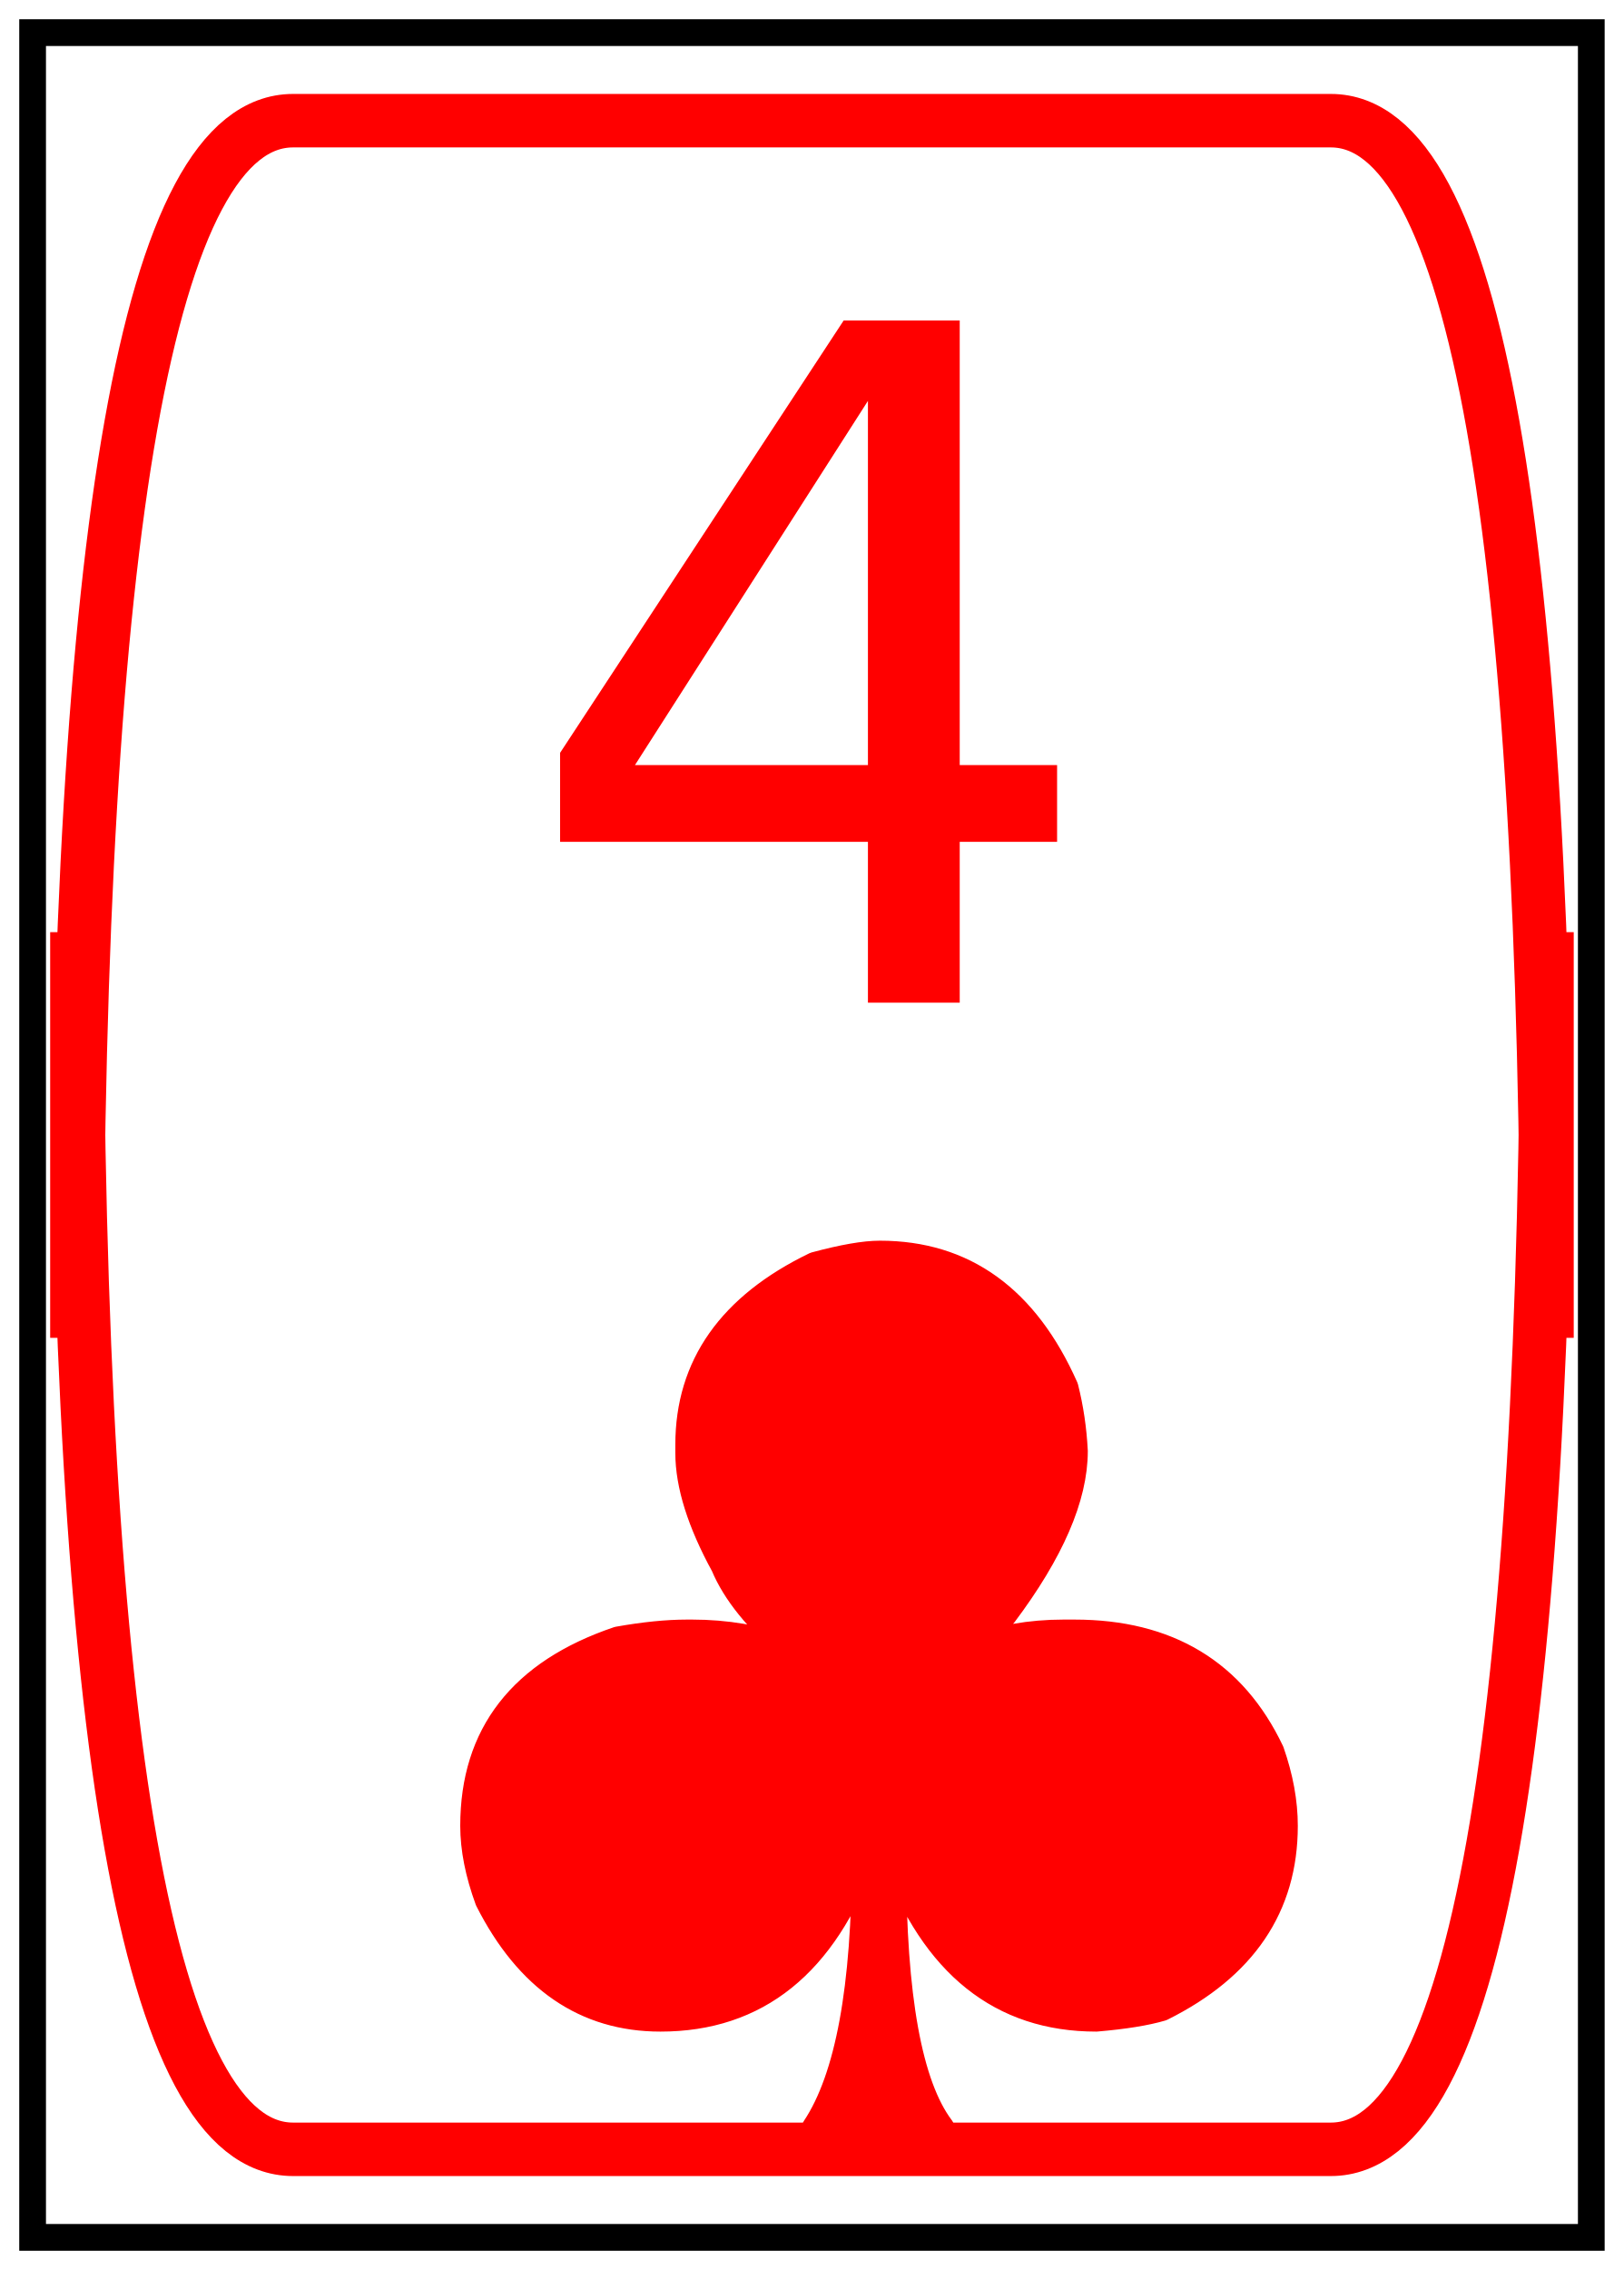
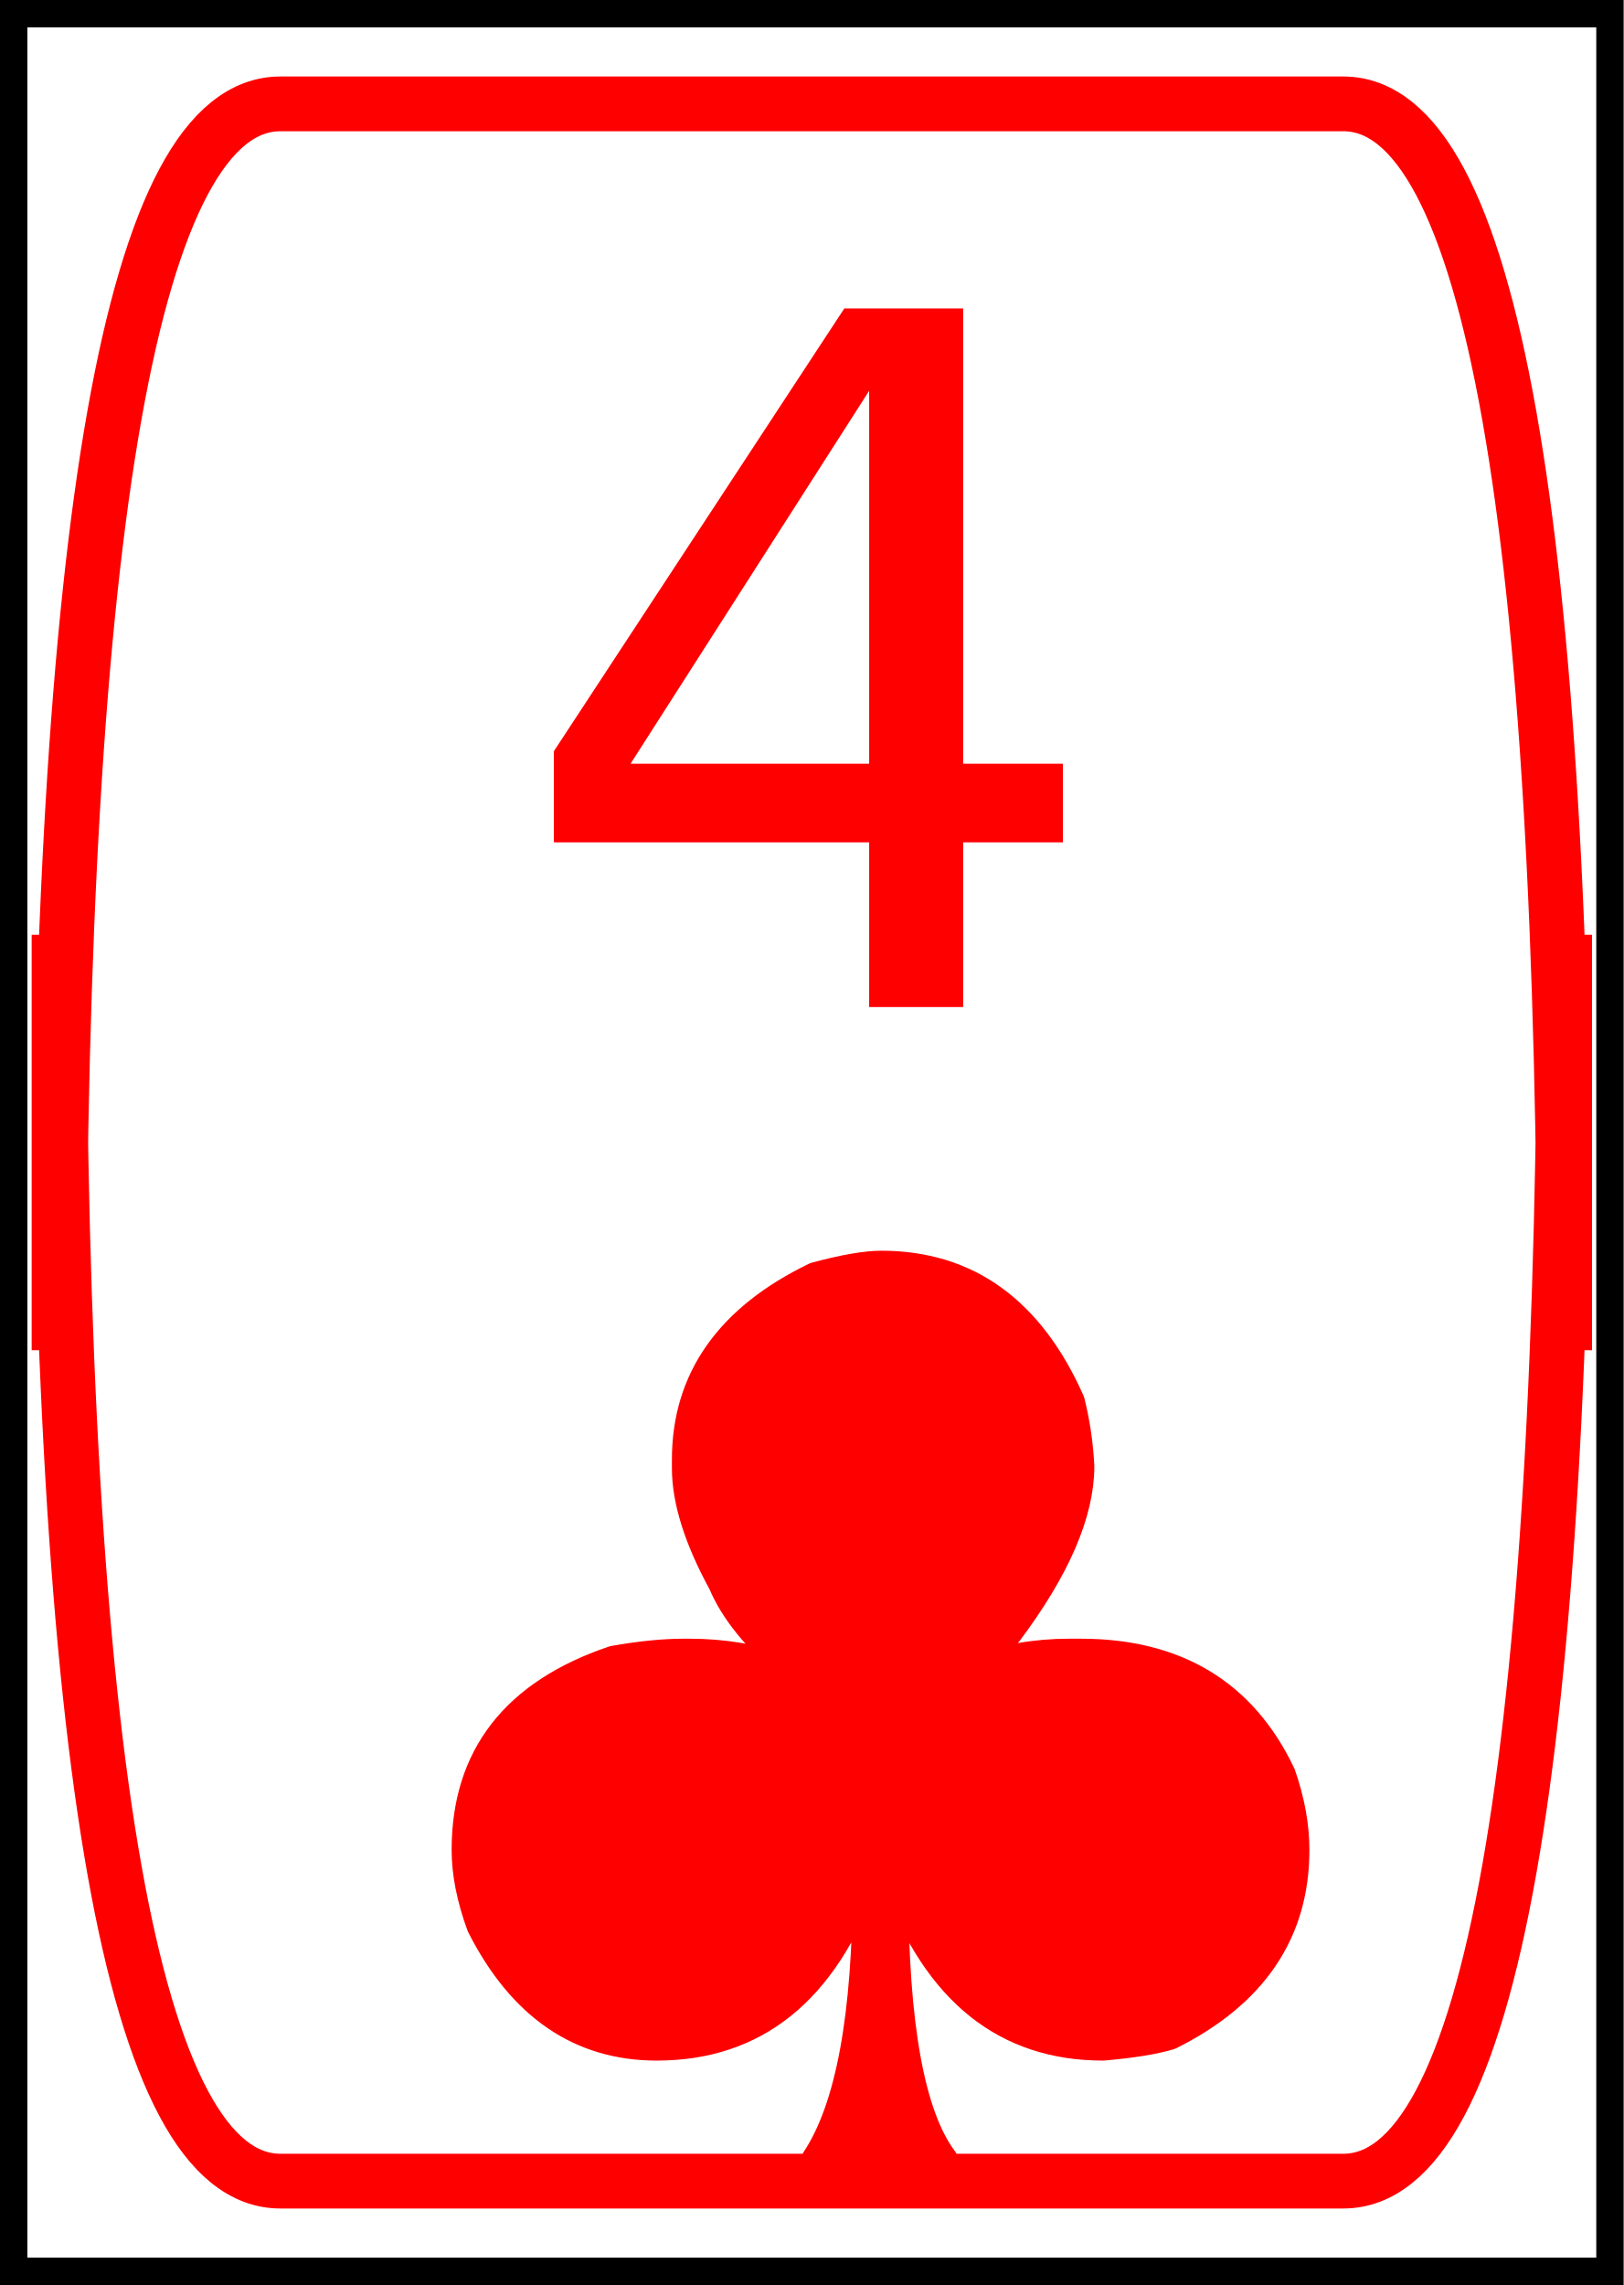
- <svg xmlns="http://www.w3.org/2000/svg" xmlns:xlink="http://www.w3.org/1999/xlink" height="84.906pt" version="1.1" viewBox="0 0 60.755 84.906" width="60.755pt">
+ <svg xmlns="http://www.w3.org/2000/svg" xmlns:xlink="http://www.w3.org/1999/xlink" height="83.466pt" version="1.1" viewBox="0 0 59.315 83.466" width="59.315pt">
  <defs>
    <style type="text/css">*{stroke-linecap:butt;stroke-linejoin:round;}</style>
  </defs>
  <g id="figure_1">
    <g id="axes_1">
      <g id="PathCollection_1">
        <defs>
-           <path d="M 2.541 -16.414  Q 7.251 -16.414 9.469 -11.416  Q 9.758 -10.275 9.821 -9.043  Q 9.821 -6.466 7.181 -2.946  L 5.864 -1.63  L 5.928 -1.63  Q 7.554 -2.242 9.406 -2.242  L 9.821 -2.242  Q 15.059 -2.242 17.171 2.2  Q 17.678 3.65 17.678 4.974  Q 17.678 9.487 13.08 11.775  Q 12.2 12.035 10.638 12.169  Q 5.315 12.169 3.091 6.142  L 3.027 6.142  L 3.027 6.34  Q 3.027 13.887 4.83 16.28  L 4.83 16.414  L 0.253 16.414  L 0.12 16.28  Q 1.992 13.464 1.992 6.142  L 1.992 6.072  L 1.922 6.072  Q -0.275 12.169 -5.667 12.169  Q -9.87 12.169 -12.109 7.748  Q -12.658 6.248 -12.658 4.974  Q -12.658 -0.151 -7.251 -1.982  Q -5.794 -2.242 -4.675 -2.242  L -4.477 -2.242  Q -2.584 -2.242 -0.866 -1.63  L -0.803 -1.63  L -0.803 -1.693  Q -2.654 -3.256 -3.288 -4.77  Q -4.611 -7.191 -4.611 -8.973  L -4.611 -9.282  Q -4.611 -13.704 0.12 -15.992  Q 1.683 -16.414 2.541 -16.414  z " id="m97e17f8d6d" style="stroke:#ff0000;" />
+           <path d="M 2.541 -16.414  Q 7.251 -16.414 9.469 -11.416  Q 9.758 -10.275 9.821 -9.043  Q 9.821 -6.466 7.181 -2.946  L 5.864 -1.63  L 5.928 -1.63  Q 7.554 -2.242 9.406 -2.242  L 9.821 -2.242  Q 15.059 -2.242 17.171 2.2  Q 17.678 3.65 17.678 4.974  Q 17.678 9.487 13.08 11.775  Q 12.2 12.035 10.638 12.169  Q 5.315 12.169 3.091 6.142  L 3.027 6.142  L 3.027 6.34  Q 3.027 13.887 4.83 16.28  L 4.83 16.414  L 0.253 16.414  L 0.12 16.28  Q 1.992 13.464 1.992 6.142  L 1.992 6.072  L 1.922 6.072  Q -0.275 12.169 -5.667 12.169  Q -9.87 12.169 -12.109 7.748  Q -12.658 6.248 -12.658 4.974  Q -12.658 -0.151 -7.251 -1.982  Q -5.794 -2.242 -4.675 -2.242  L -4.477 -2.242  Q -2.584 -2.242 -0.866 -1.63  L -0.803 -1.63  L -0.803 -1.693  Q -2.654 -3.256 -3.288 -4.77  Q -4.611 -7.191 -4.611 -8.973  L -4.611 -9.282  Q -4.611 -13.704 0.12 -15.992  Q 1.683 -16.414 2.541 -16.414  z " id="m609b5f3816" style="stroke:#ff0000;" />
        </defs>
-         <g clip-path="url(#pefa9803842)">
-           <use style="fill:#ff0000;stroke:#ff0000;" x="30.377" xlink:href="#m97e17f8d6d" y="63.32" />
+         <g clip-path="url(#p2517fcdaf3)">
+           <use style="fill:#ff0000;stroke:#ff0000;" x="29.657" xlink:href="#m609b5f3816" y="62.6" />
        </g>
      </g>
      <g id="patch_1">
-         <path clip-path="url(#pefa9803842)" d="M 10.965 80.392  L 49.79 80.392  Q 57.878 80.392 57.878 34.865  L 57.878 50.041  Q 57.878 4.514 49.79 4.514  L 10.965 4.514  Q 2.877 4.514 2.877 50.041  L 2.877 34.865  Q 2.877 80.392 10.965 80.392  z " style="fill:none;stroke:#ff0000;stroke-linejoin:miter;stroke-width:2;" />
+         <path clip-path="url(#p2517fcdaf3)" d="M 10.245 79.672  L 49.07 79.672  Q 57.158 79.672 57.158 34.145  L 57.158 49.321  Q 57.158 3.794 49.07 3.794  L 10.245 3.794  Q 2.157 3.794 2.157 49.321  L 2.157 34.145  Q 2.157 79.672 10.245 79.672  z " style="fill:none;stroke:#ff0000;stroke-linejoin:miter;stroke-width:2;" />
      </g>
      <g id="patch_2">
-         <path clip-path="url(#pefa9803842)" d="M 0.72 84.186  L 60.035 84.186  L 60.035 0.72  L 0.72 0.72  z " style="fill:none;stroke:#000000;stroke-linejoin:miter;stroke-width:2;" />
+         <path clip-path="url(#p2517fcdaf3)" d="M 0 83.466  L 59.315 83.466  L 59.315 0  L 0 0  z " style="fill:none;stroke:#000000;stroke-linejoin:miter;stroke-width:2;" />
      </g>
      <g id="text_1">
-         <g style="fill:#ff0000;" transform="translate(19.2431 37.50431)scale(0.35 -0.35)">
+         <g style="fill:#ff0000;" transform="translate(18.52311 36.78431)scale(0.35 -0.35)">
          <defs>
-             <path d="M 37.797 64.312  L 12.891 25.391  L 37.797 25.391  z M 35.203 72.906  L 47.609 72.906  L 47.609 25.391  L 58.016 25.391  L 58.016 17.188  L 47.609 17.188  L 47.609 0  L 37.797 0  L 37.797 17.188  L 4.891 17.188  L 4.891 26.703  z " id="DejaVuSans-52" />
+             <path d="M 2419 4116  L 825 1625  L 2419 1625  L 2419 4116  z M 2253 4666  L 3047 4666  L 3047 1625  L 3713 1625  L 3713 1100  L 3047 1100  L 3047 0  L 2419 0  L 2419 1100  L 313 1100  L 313 1709  L 2253 4666  z " id="DejaVuSans-34" transform="scale(0.015625)" />
          </defs>
-           <use xlink:href="#DejaVuSans-52" />
+           <use xlink:href="#DejaVuSans-34" />
        </g>
      </g>
    </g>
  </g>
  <defs>
-     <clipPath id="pefa9803842">
-       <rect height="83.466" width="59.315" x="0.72" y="0.72" />
+     <clipPath id="p2517fcdaf3">
+       <rect height="83.466" width="59.315" x="0" y="0" />
    </clipPath>
  </defs>
</svg>
